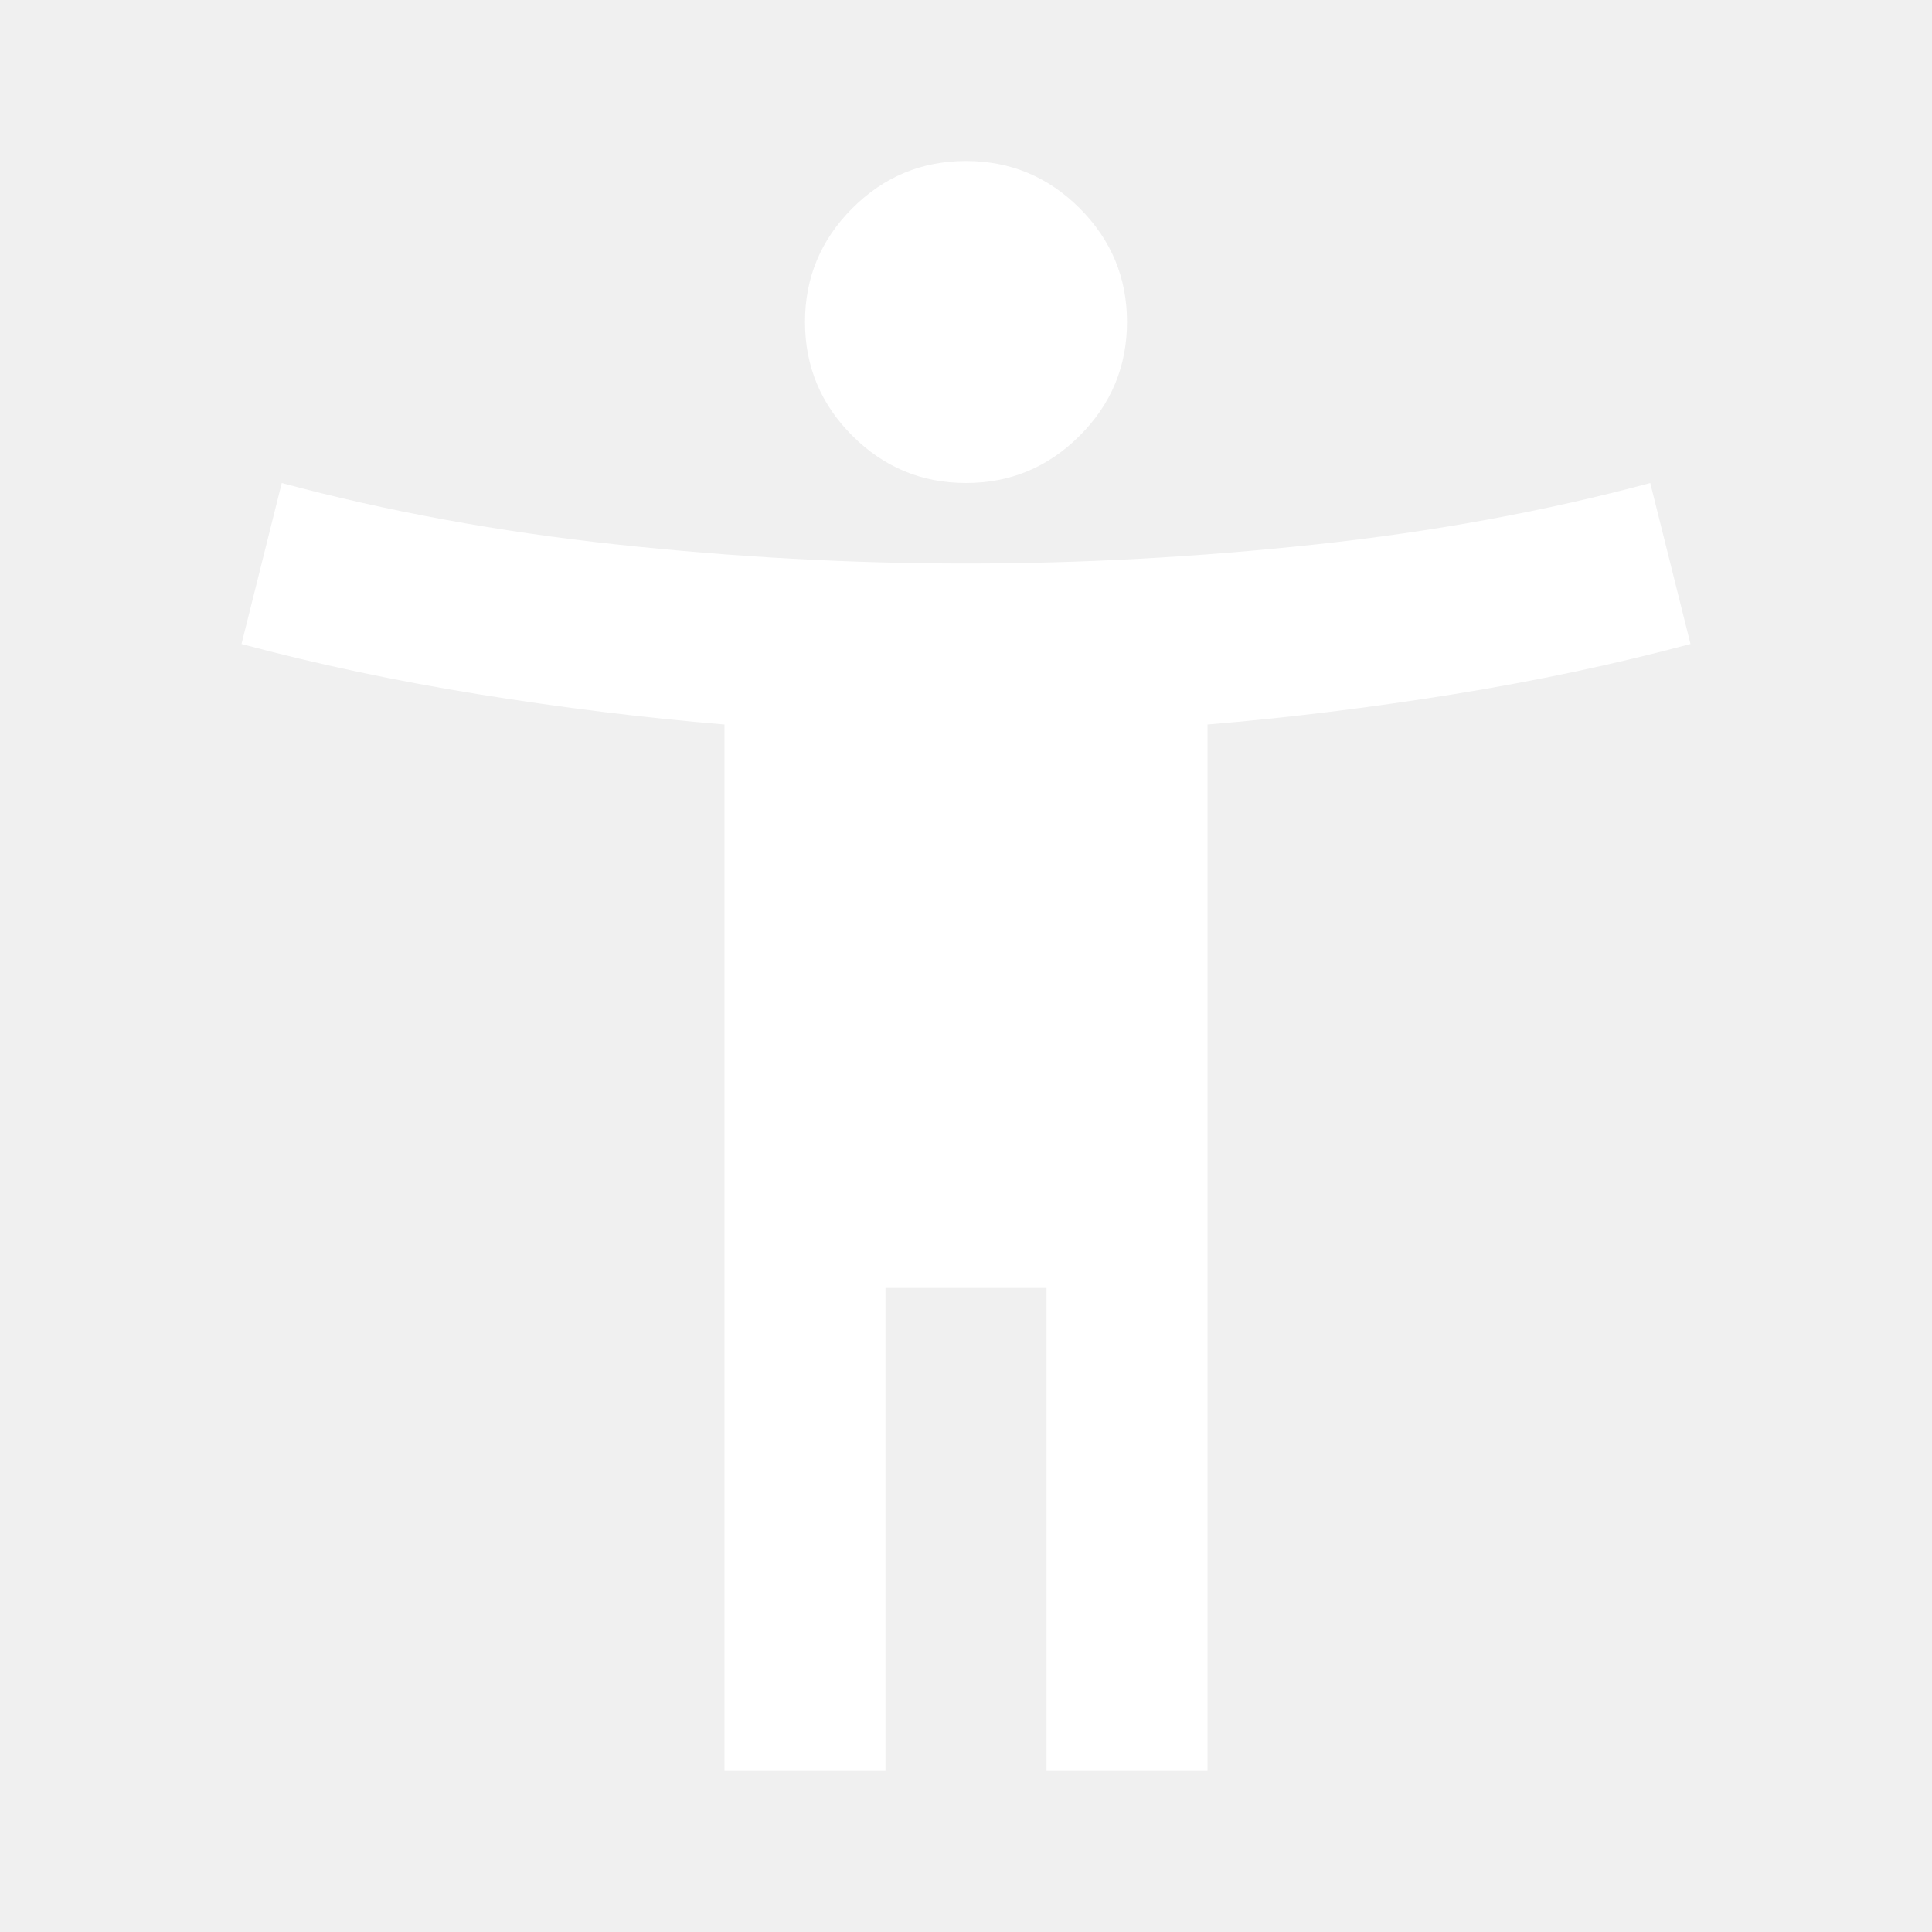
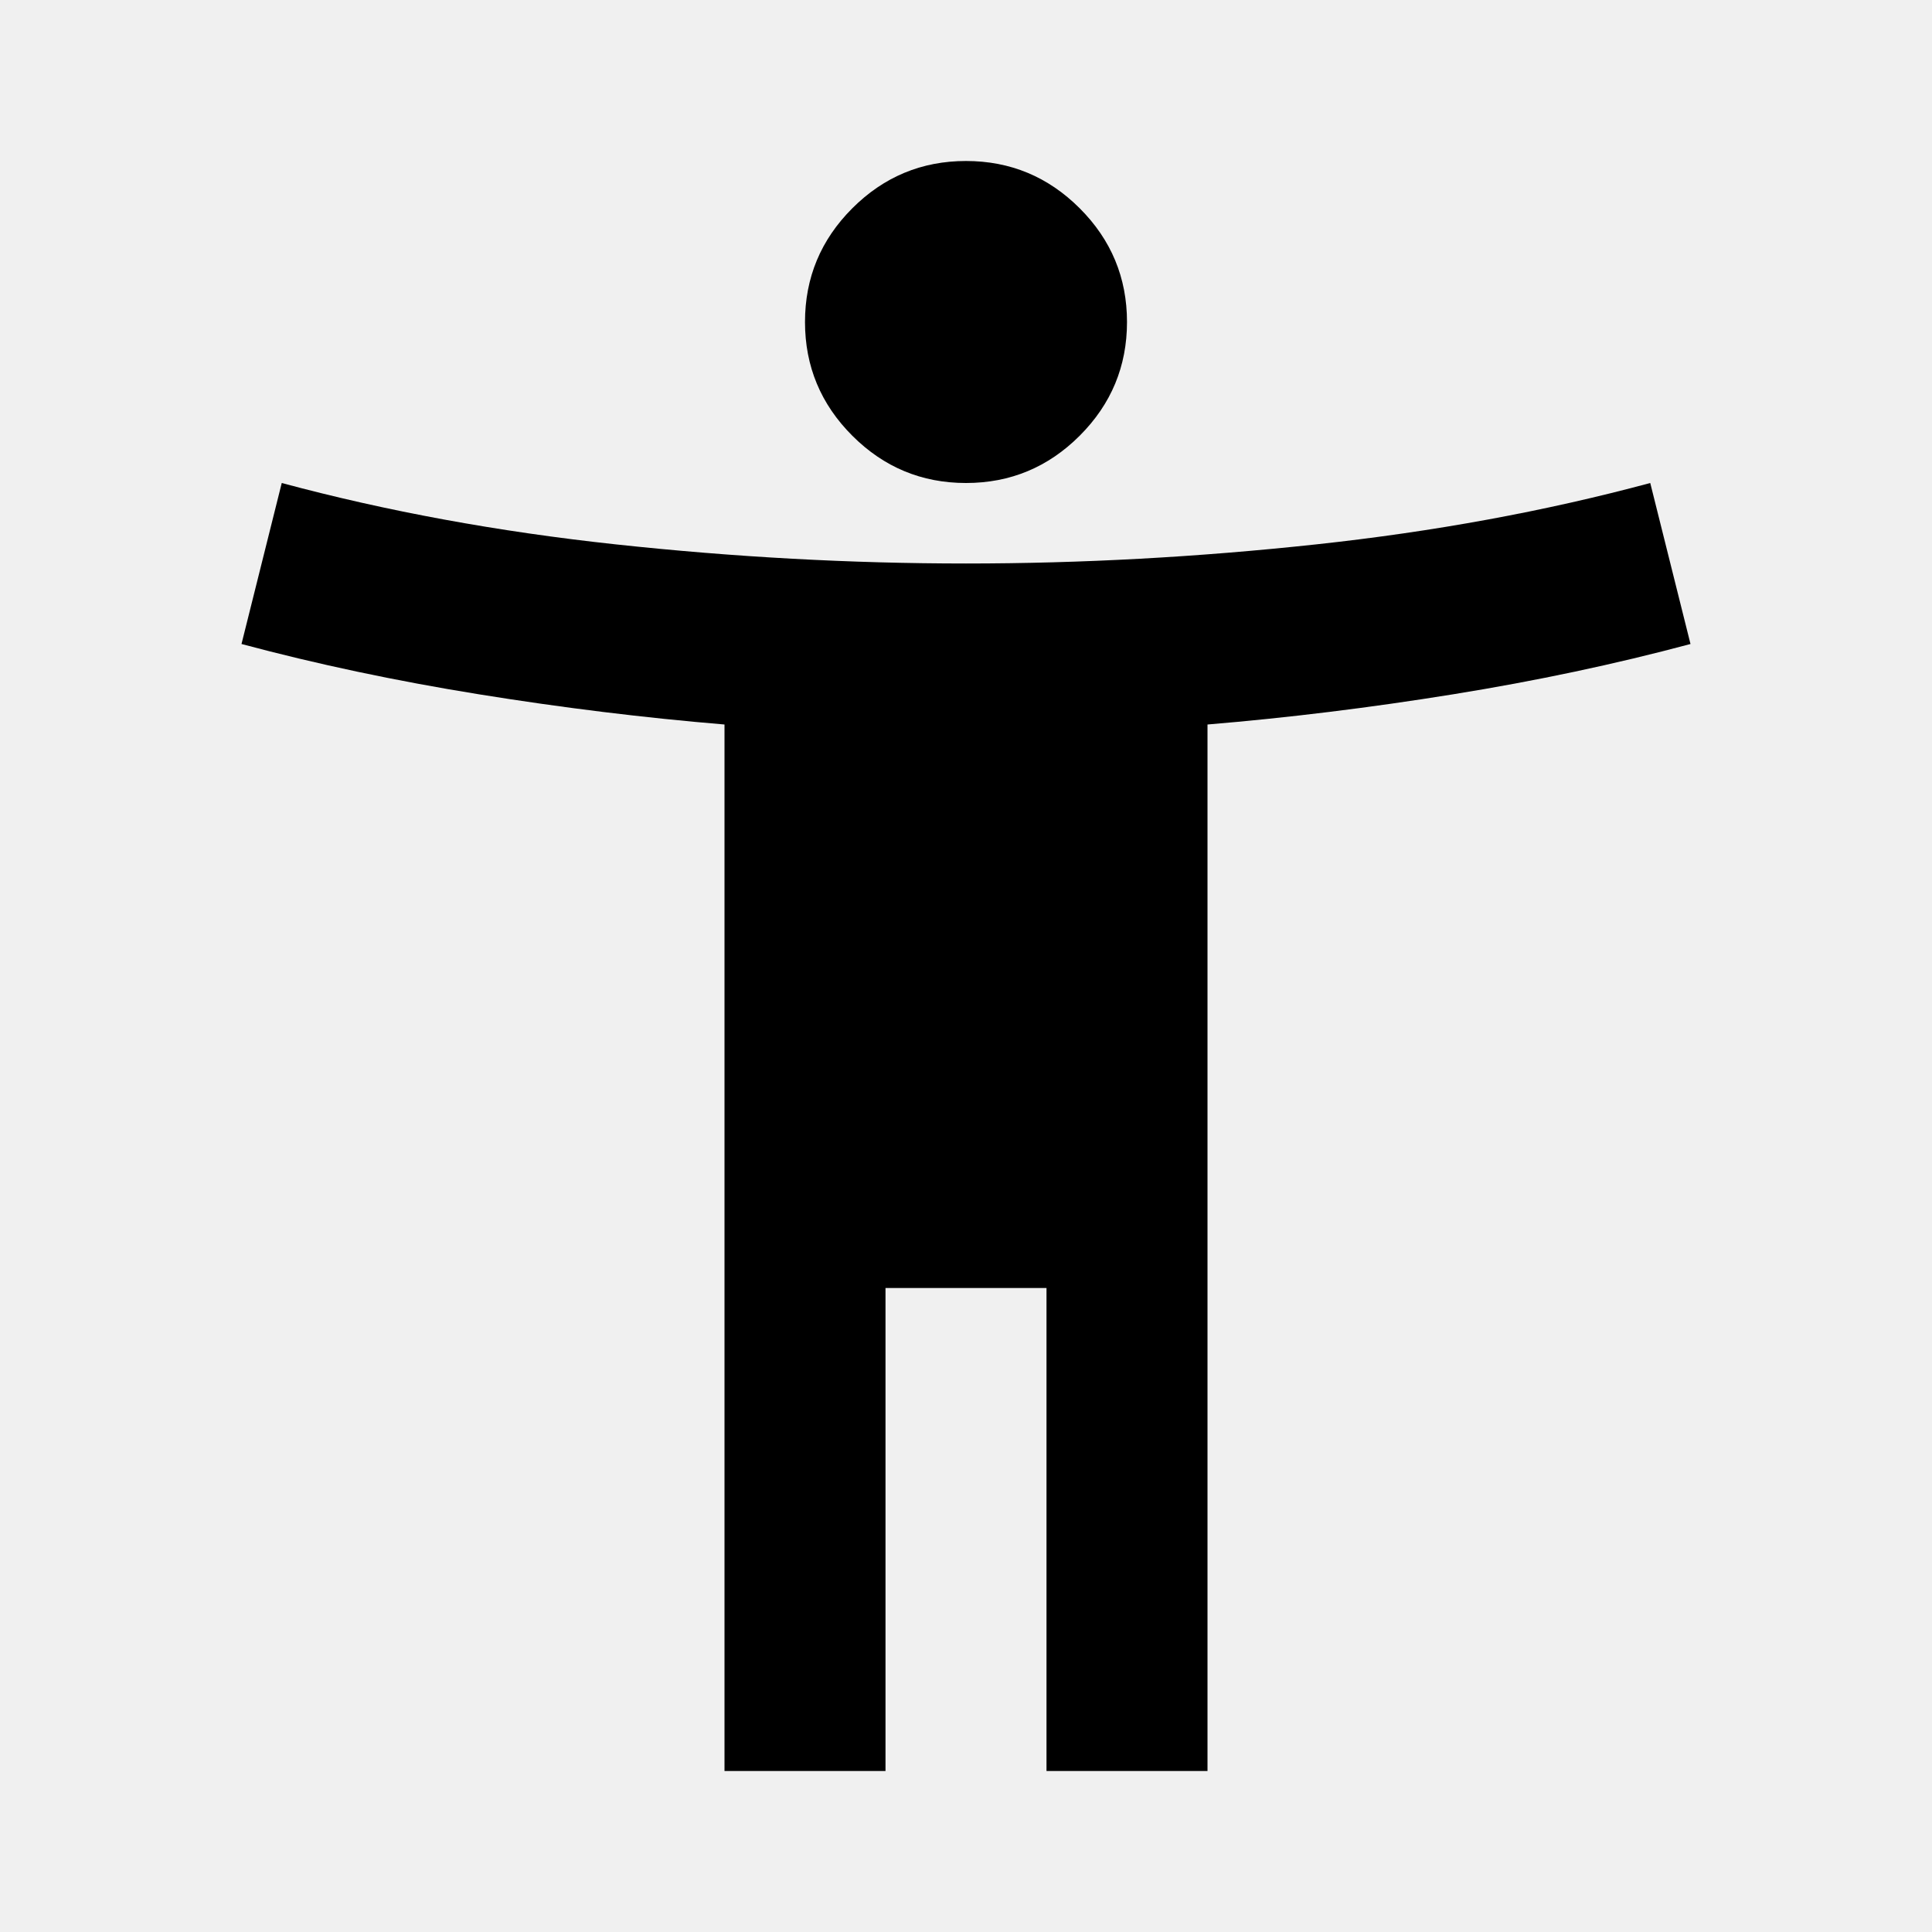
- <svg xmlns="http://www.w3.org/2000/svg" height="24px" viewBox="0 -960 960 960" width="24px" fill="#FFFFFF">
+ <svg xmlns="http://www.w3.org/2000/svg" height="24px" viewBox="0 -960 960 960" width="24px" fill="currentColor">
  <path d="M423.5-743.5Q400-767 400-800t23.5-56.5Q447-880 480-880t56.5 23.5Q560-833 560-800t-23.5 56.5Q513-720 480-720t-56.5-23.5ZM360-80v-520q-60-5-122-15t-118-25l20-80q78 21 166 30.5t174 9.5q86 0 174-9.5T820-720l20 80q-56 15-118 25t-122 15v520h-80v-240h-80v240h-80Z" />
</svg>
